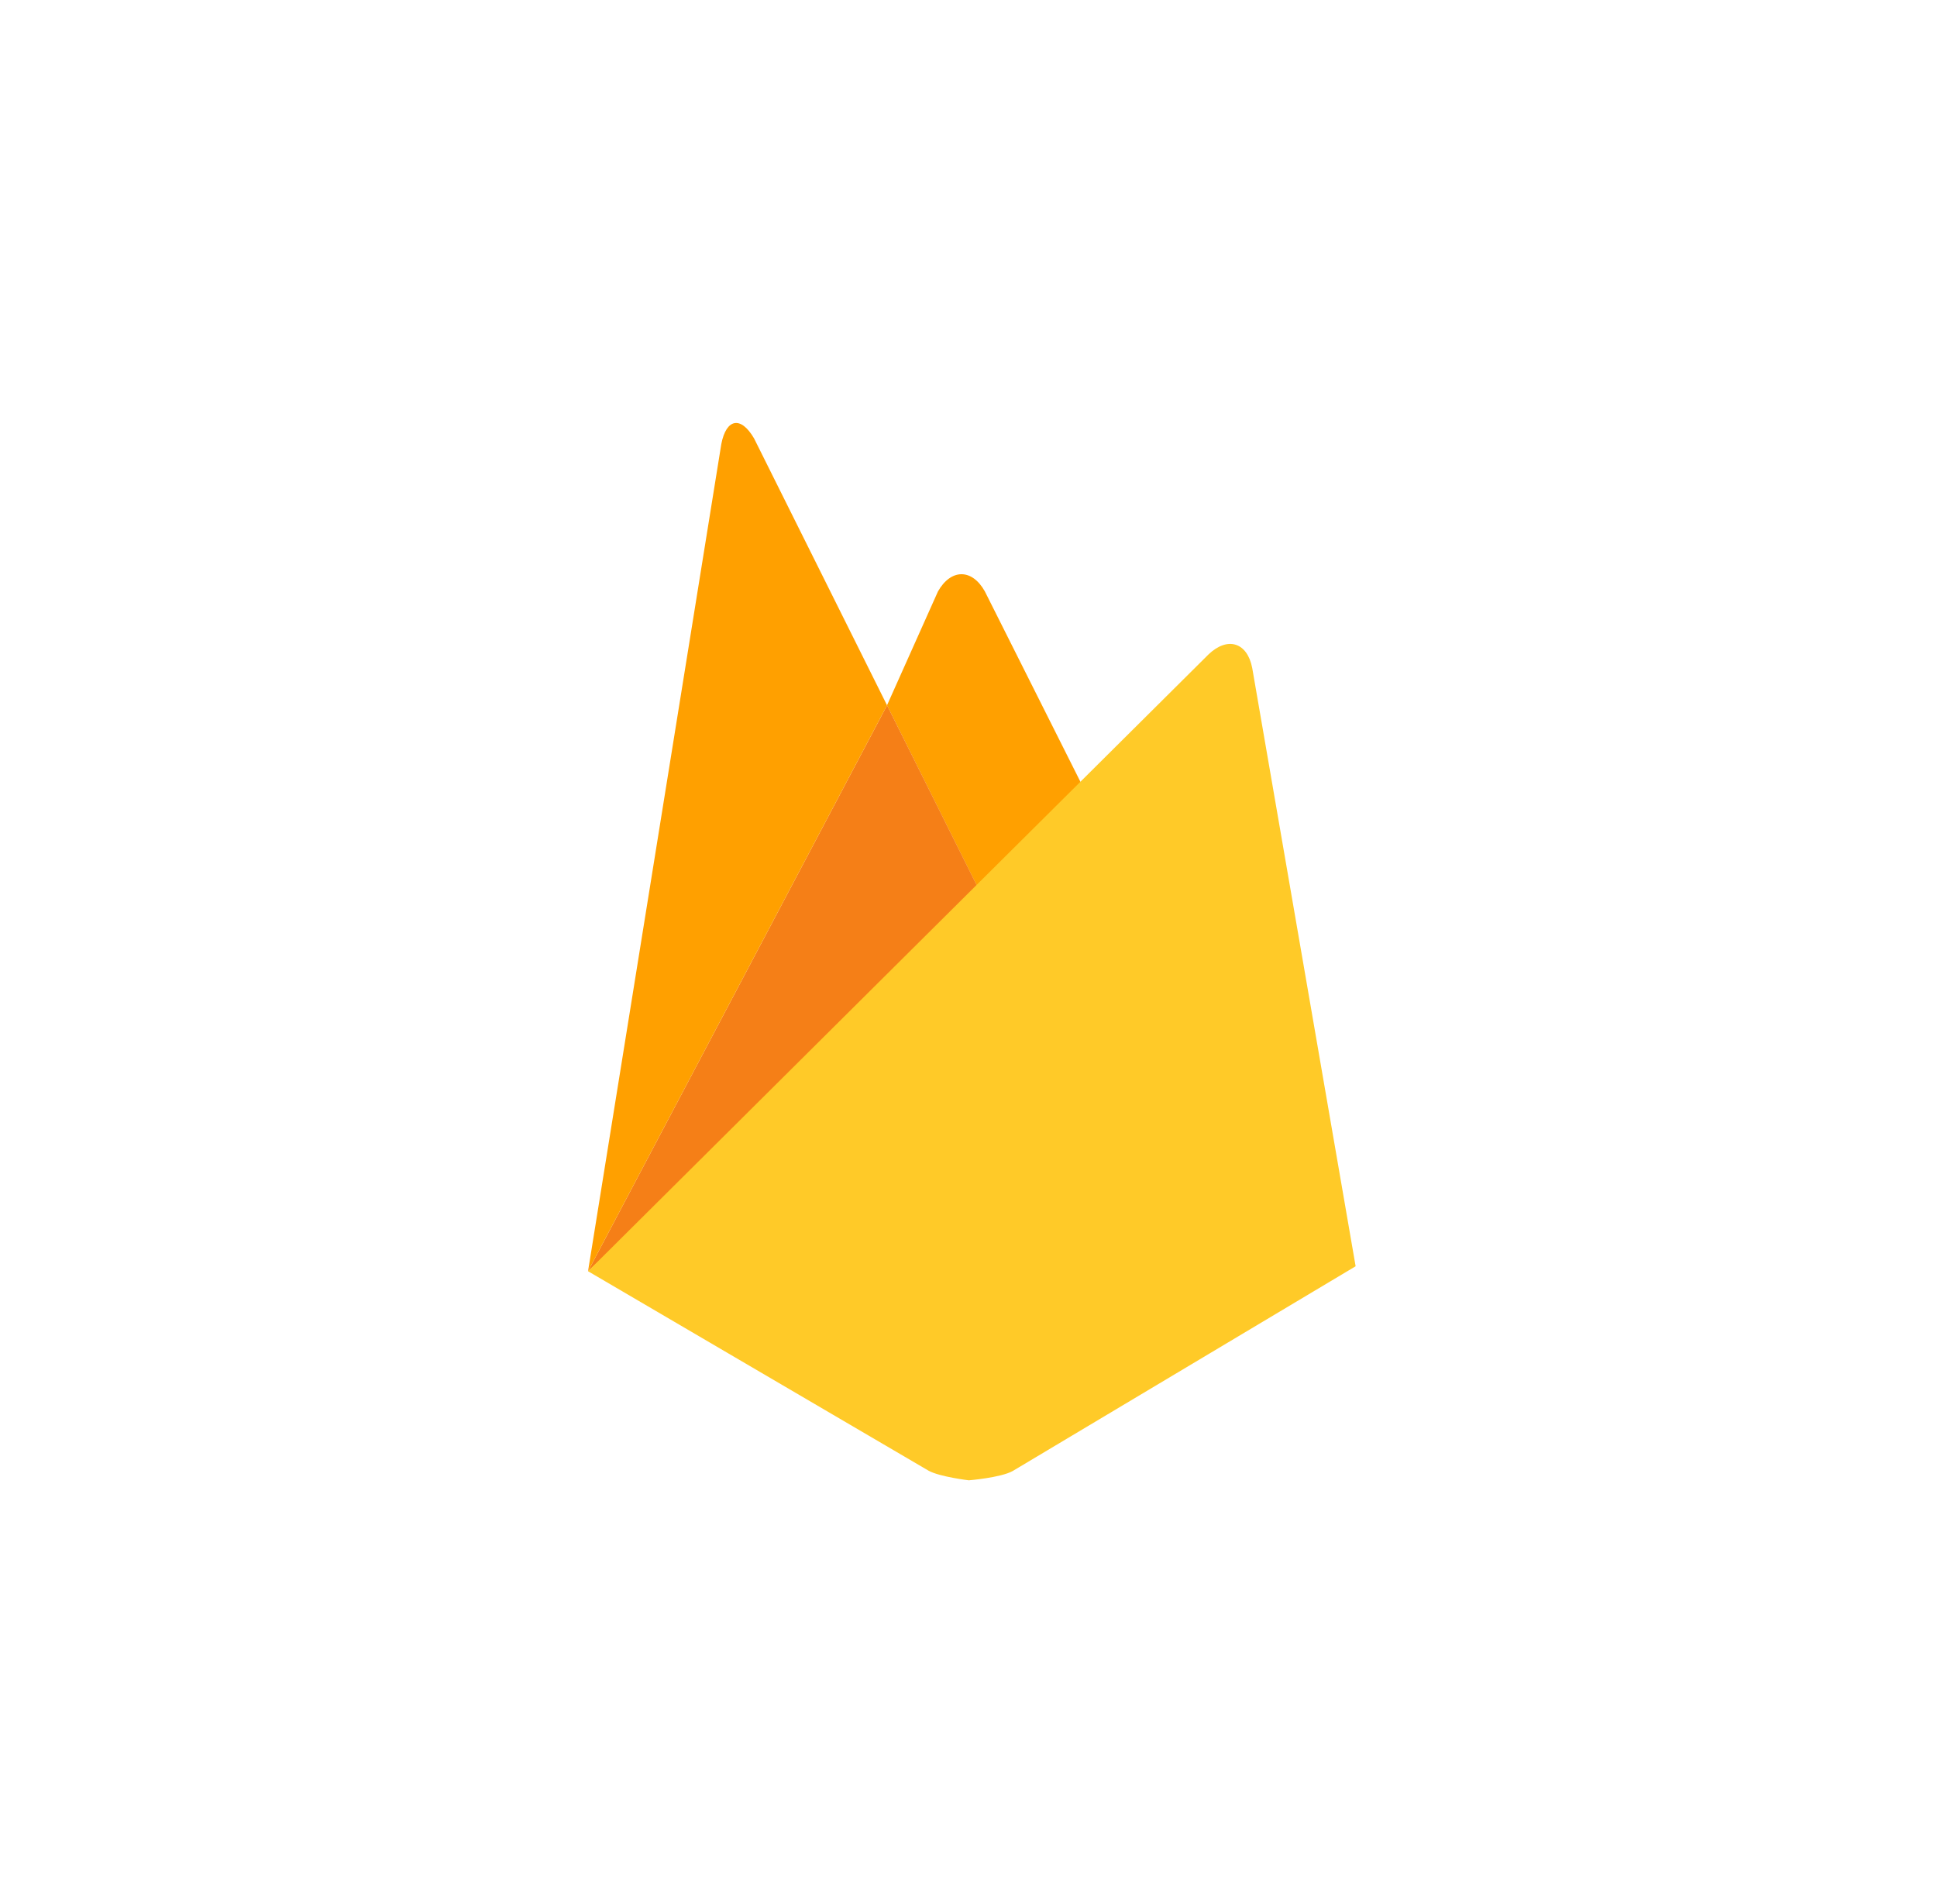
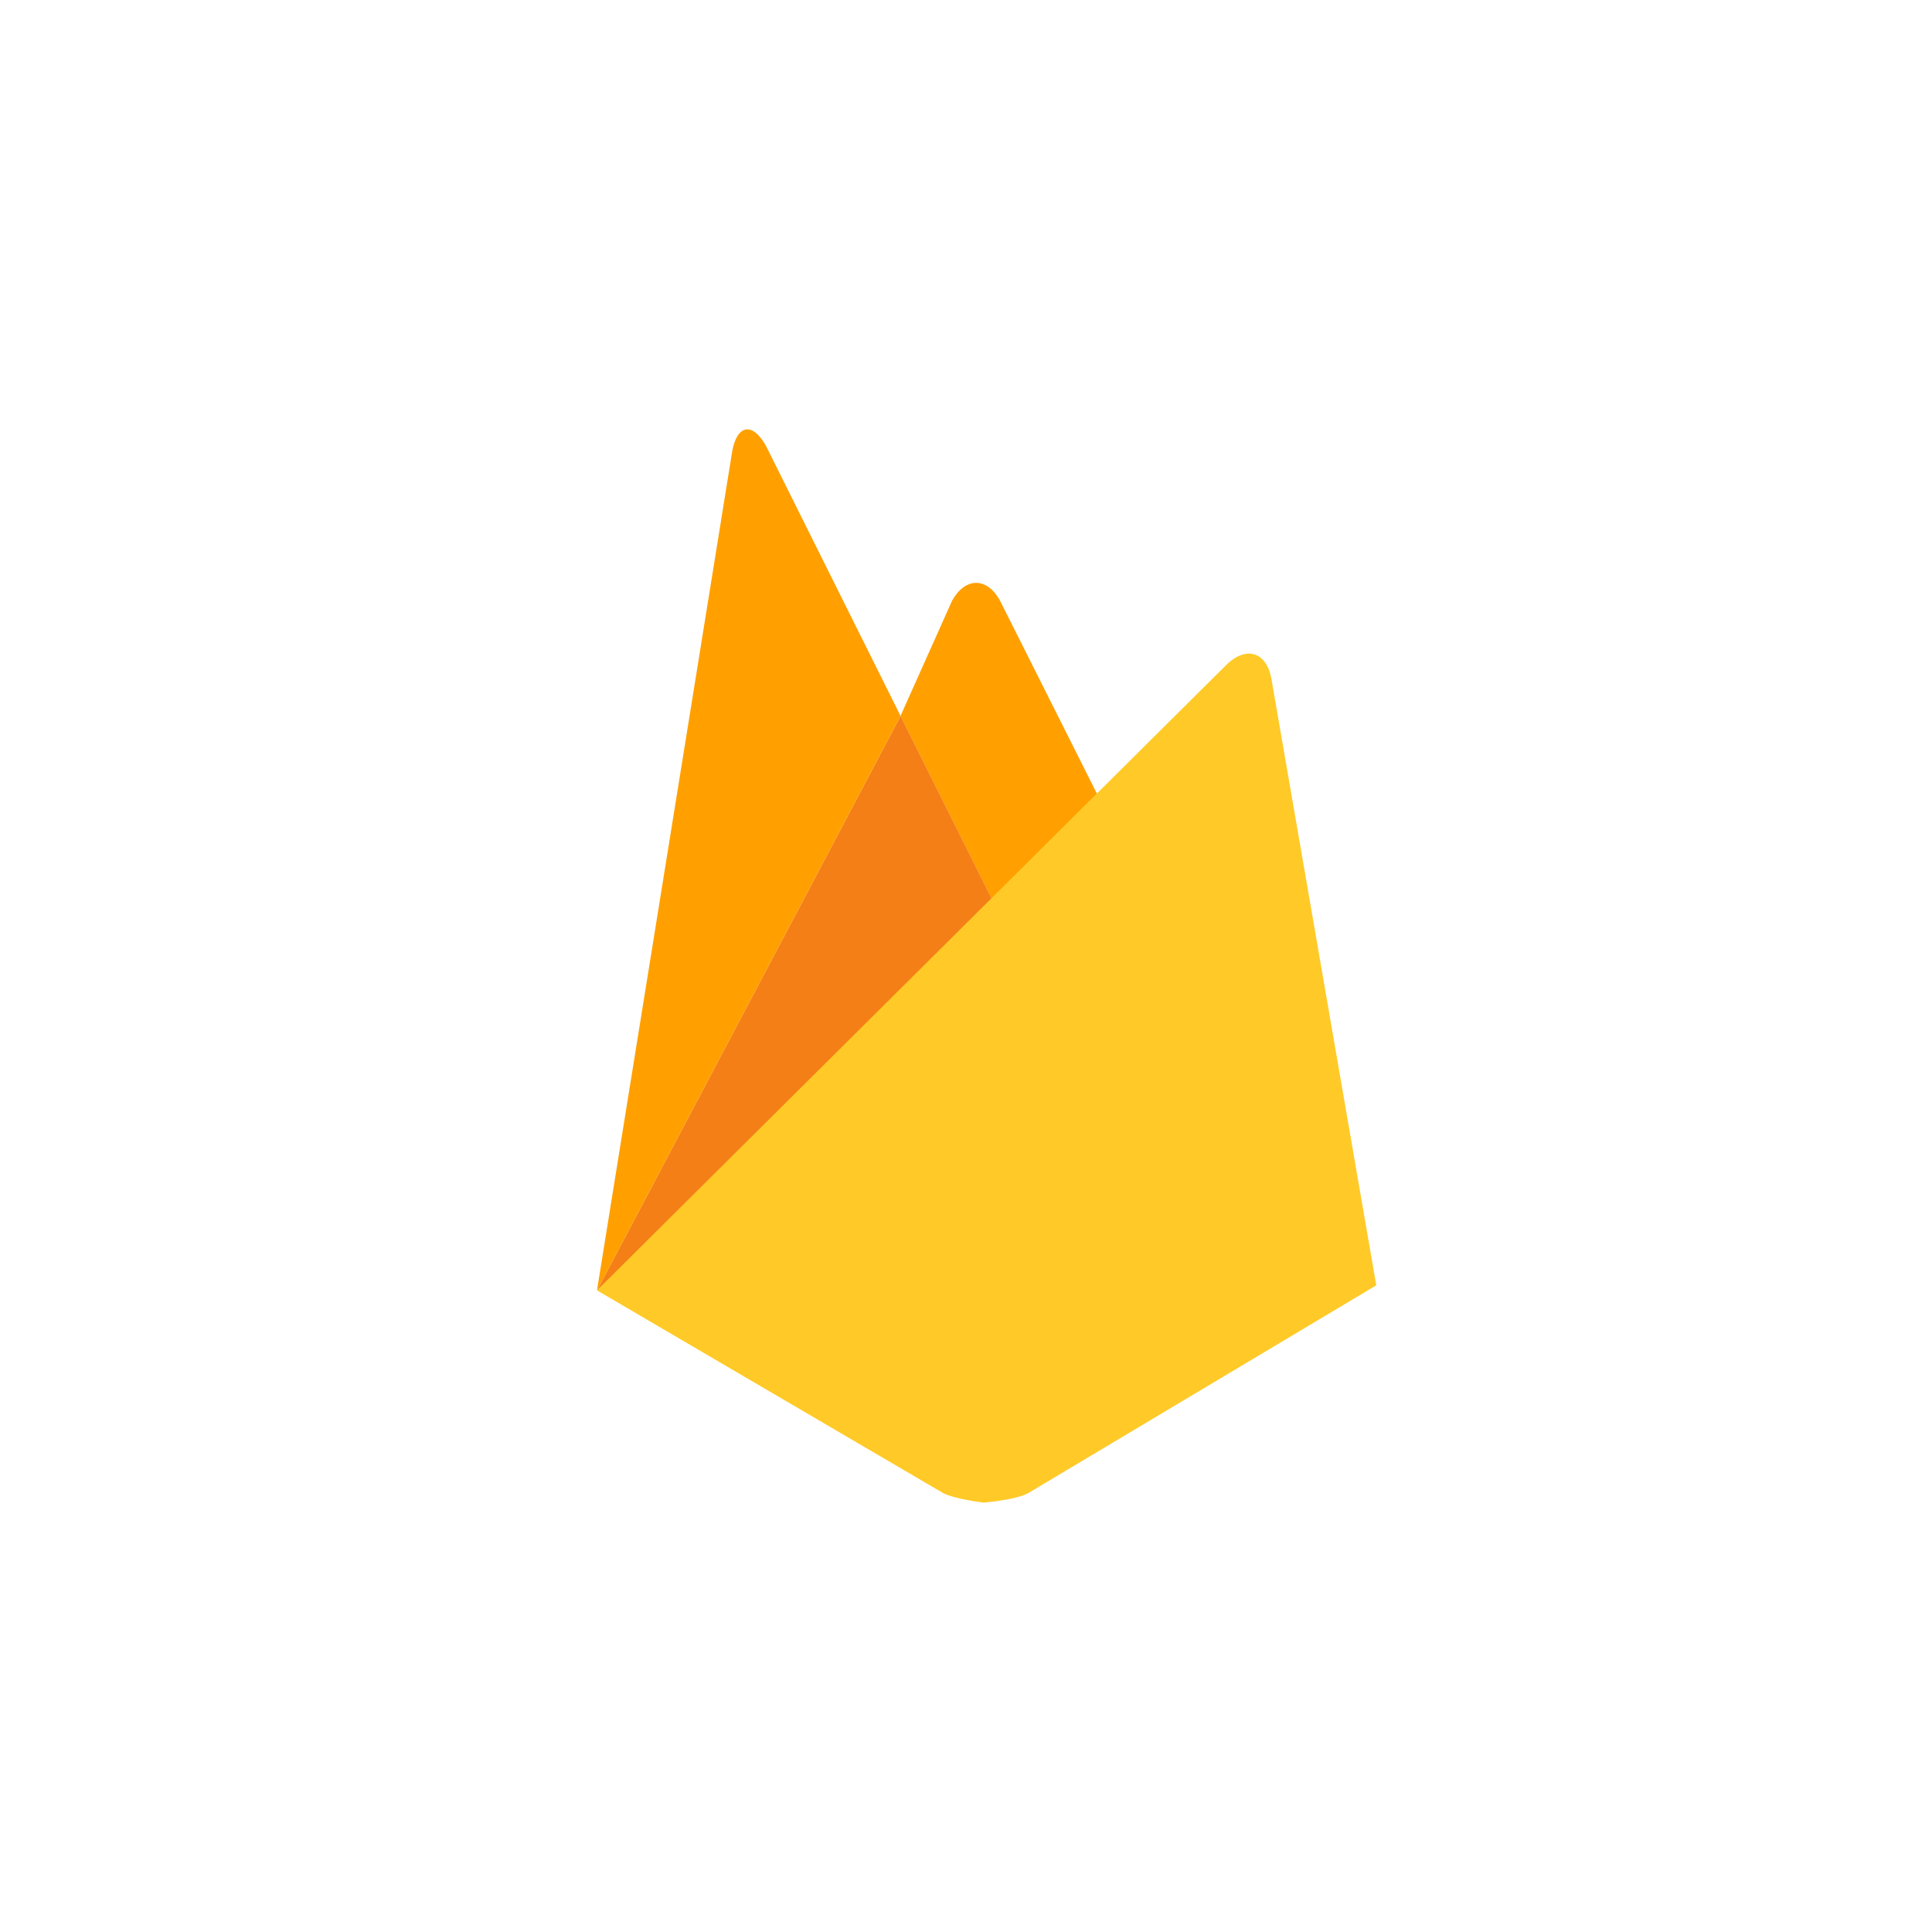
- <svg xmlns="http://www.w3.org/2000/svg" width="57" height="56" viewBox="0 0 57 56" fill="none">
+ <svg xmlns="http://www.w3.org/2000/svg" width="56" height="56" viewBox="0 0 56 56" fill="none">
  <path d="M32.135 23.682L29.006 26.579L26.102 20.751L27.602 17.4C27.982 16.731 28.602 16.722 28.981 17.4L32.135 23.682Z" fill="#FFA000" />
  <path d="M29.008 26.577L17.304 37.402L26.103 20.751L29.008 26.577Z" fill="#F57F17" />
  <path d="M35.566 19.251C36.126 18.72 36.703 18.899 36.849 19.653L39.892 37.256L29.8 43.281C29.446 43.477 28.508 43.554 28.508 43.554C28.508 43.554 27.654 43.451 27.327 43.272L17.304 37.402L35.566 19.251Z" fill="#FFCA28" />
  <path d="M26.103 20.751L17.304 37.402L21.226 13.064C21.373 12.309 21.803 12.233 22.191 12.901L26.103 20.751Z" fill="#FFA000" />
</svg>
